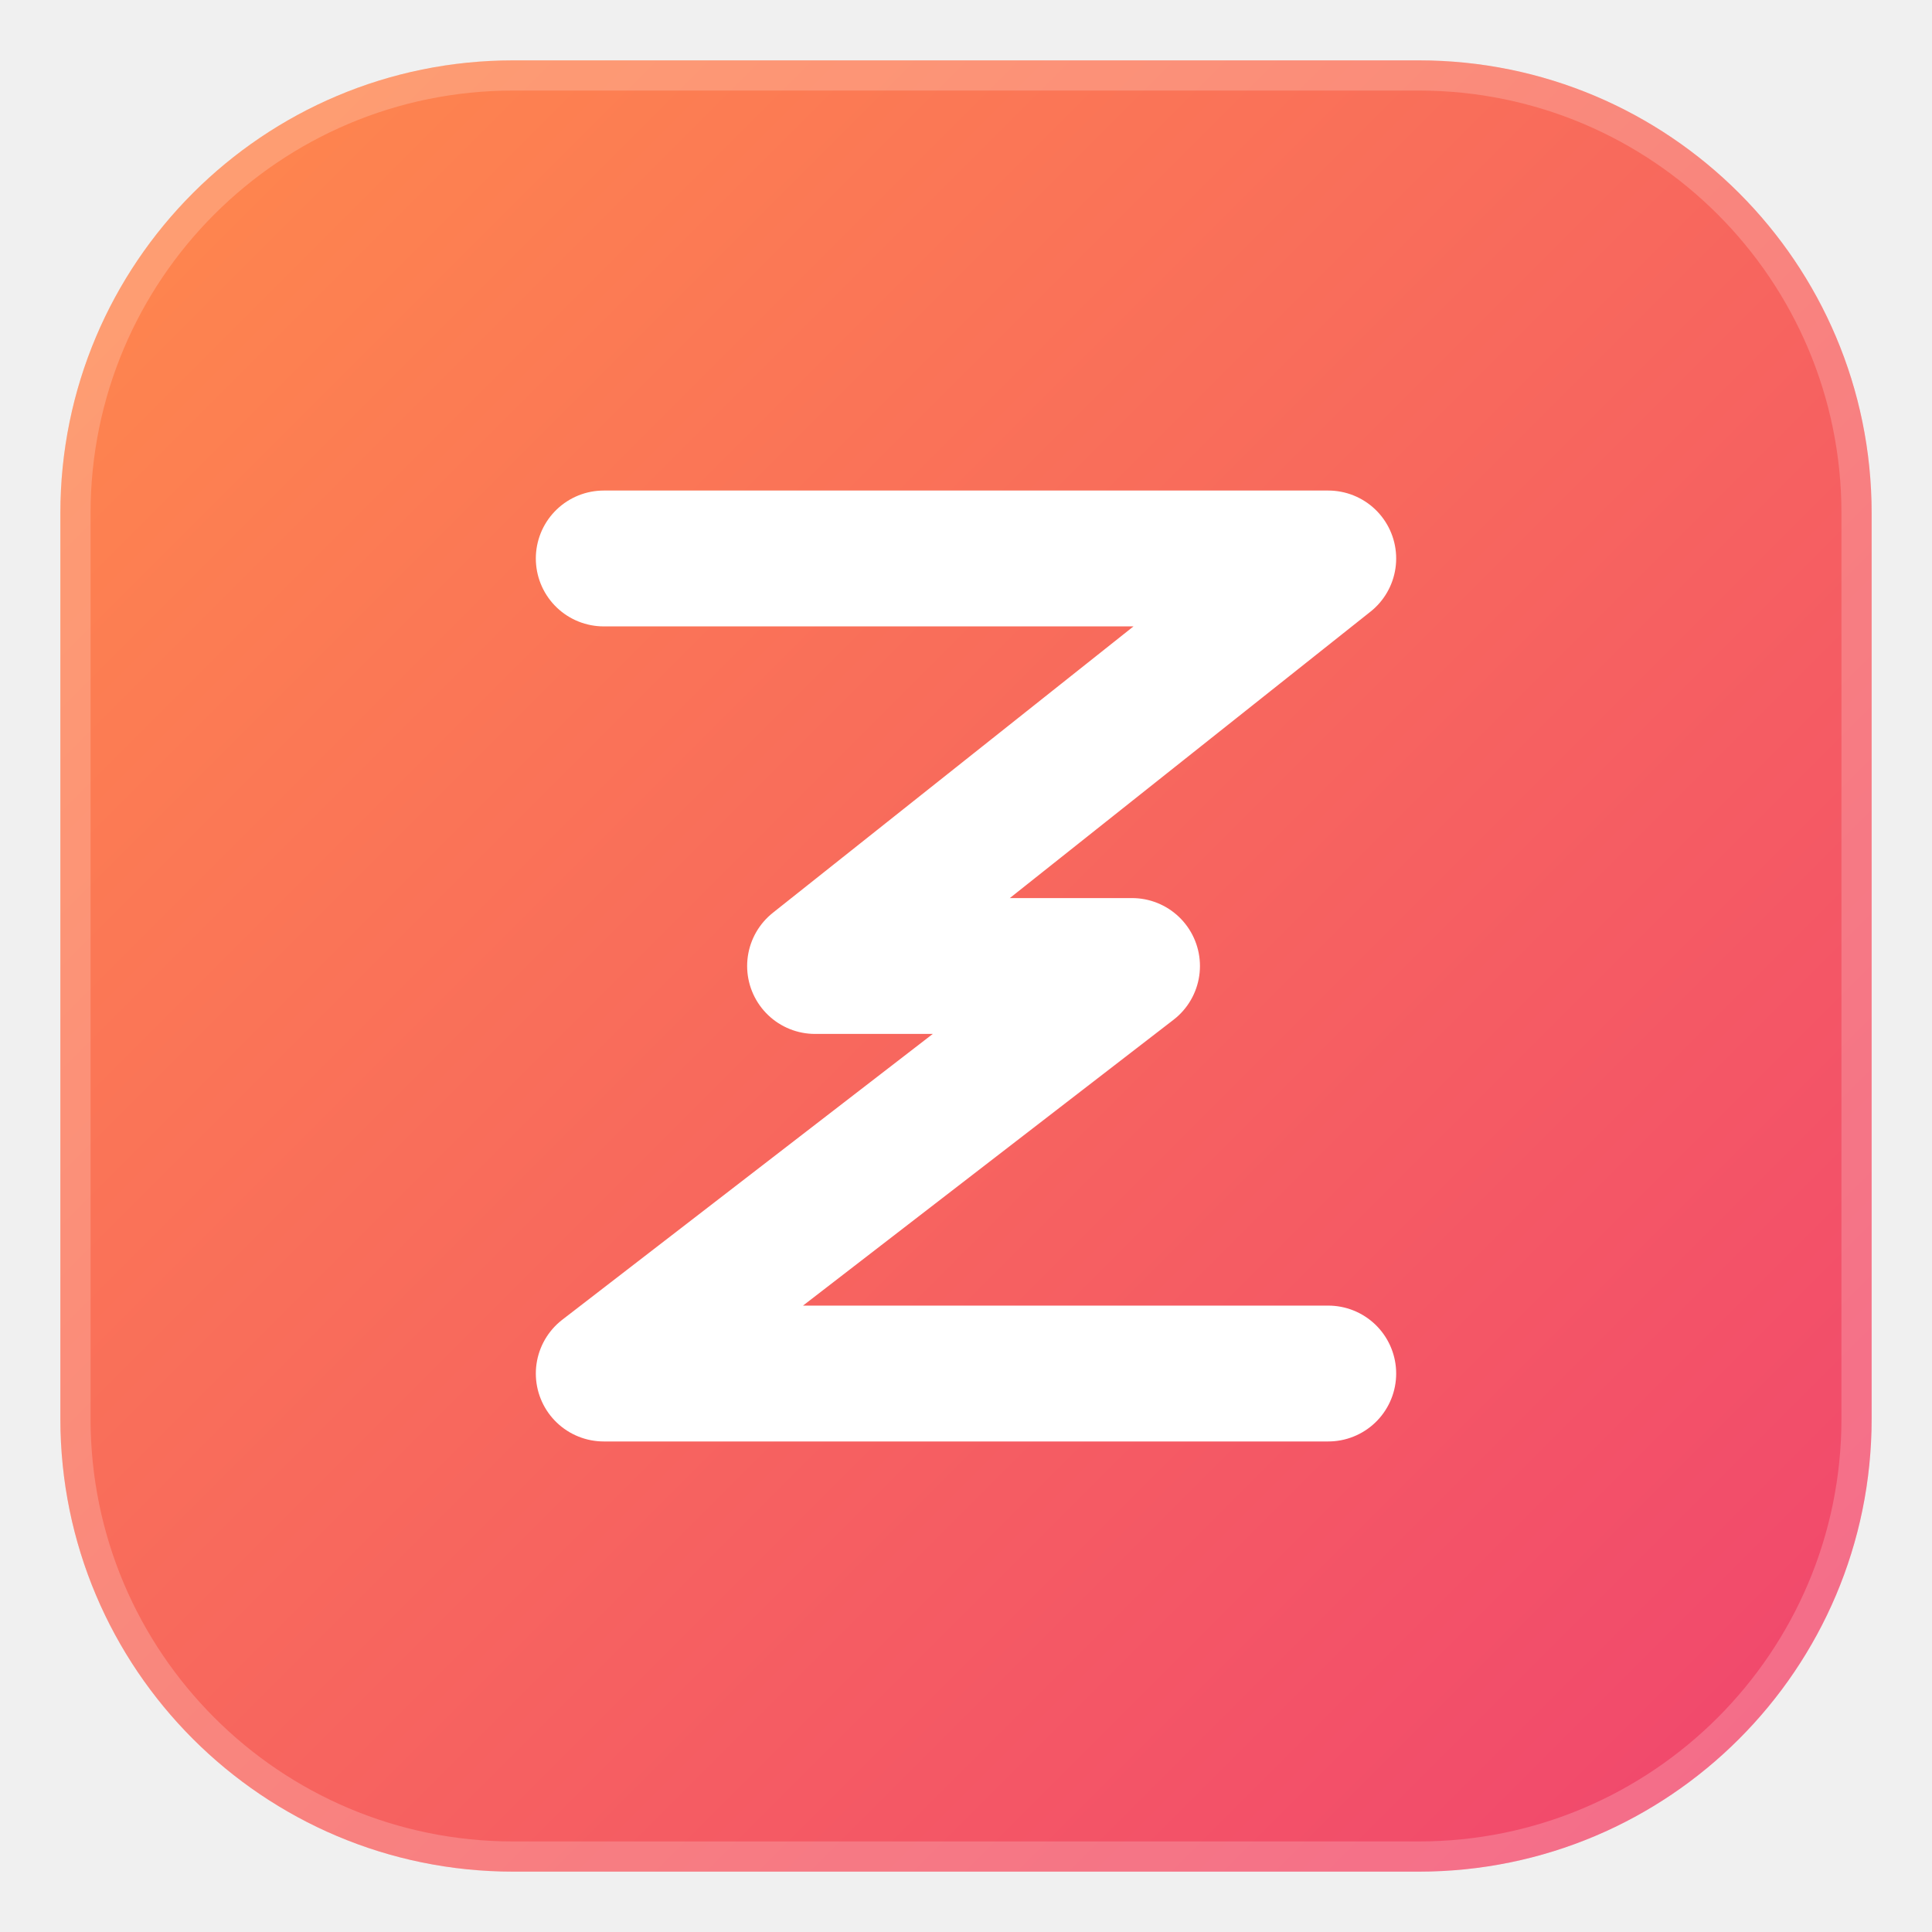
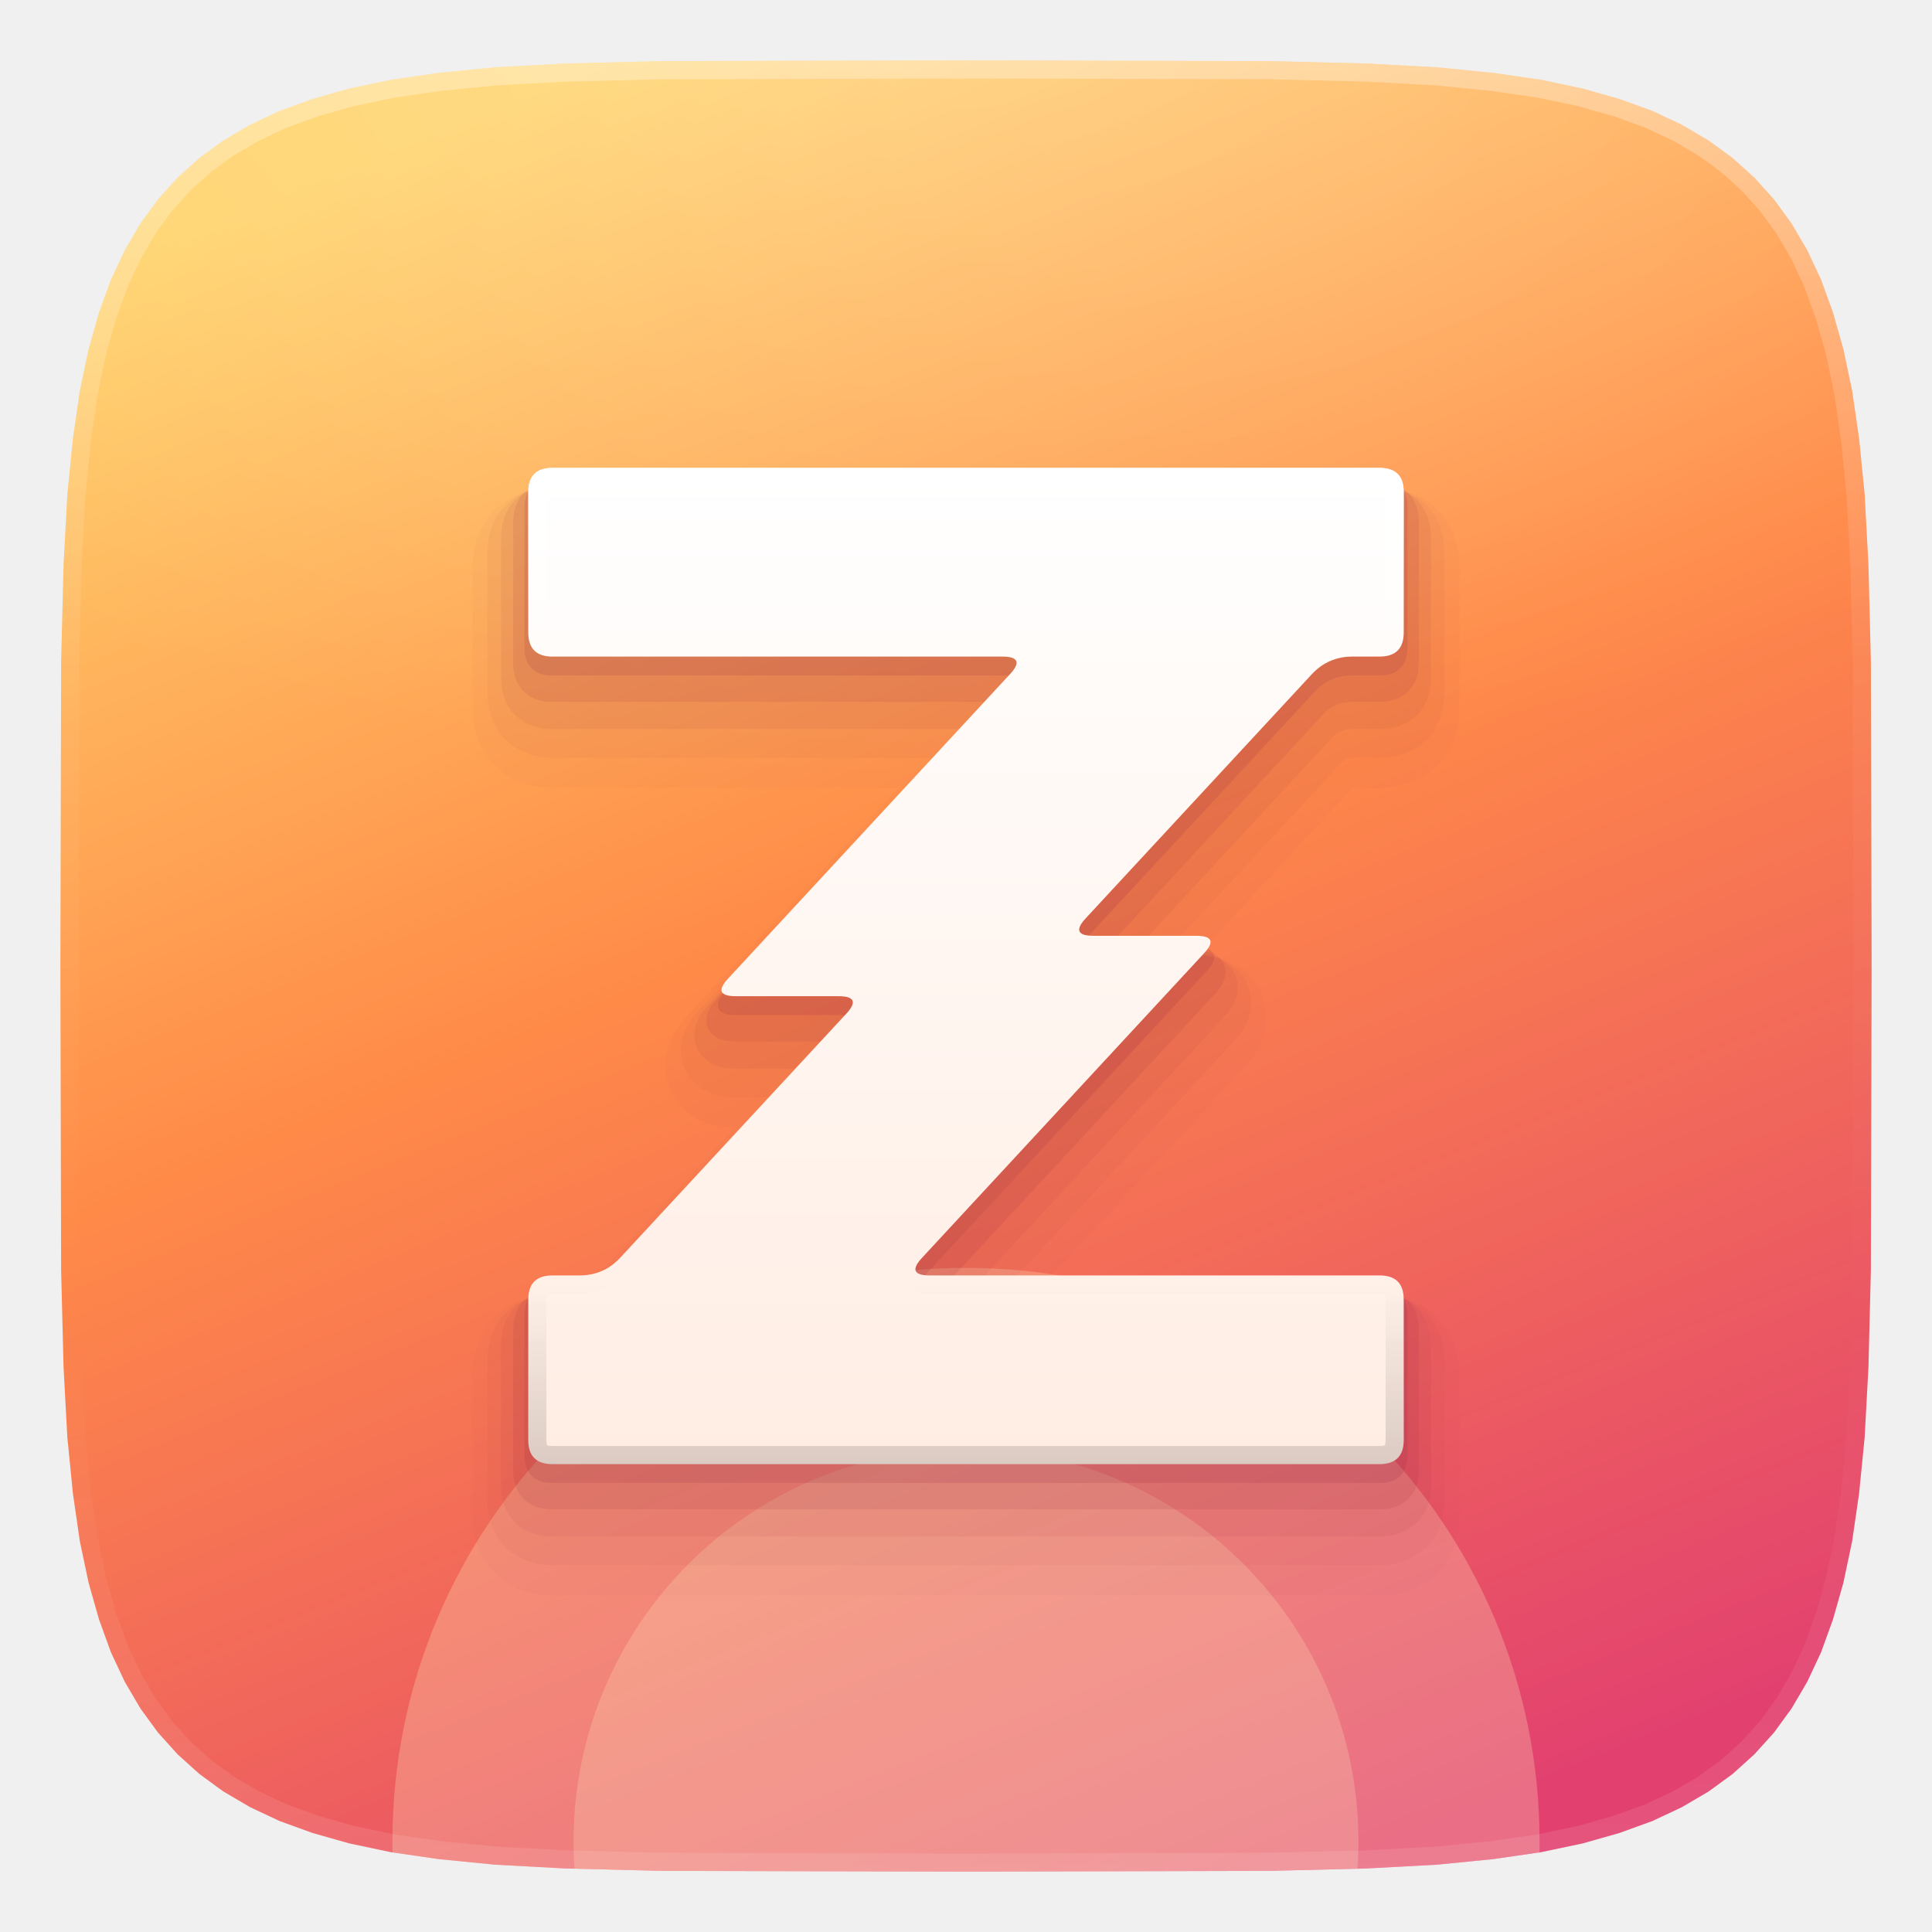
<svg xmlns="http://www.w3.org/2000/svg" viewBox="0 0 128 128" width="128" height="128">
  <defs>
-     <linearGradient id="bg" x1="0" y1="0" x2="1" y2="1">
-       <stop offset="0" stop-color="#FF8A4C" />
-       <stop offset="1" stop-color="#F0446F" />
+     <linearGradient id="tile" x1="0.3" y1="0" x2="0.7" y2="1">
+       <stop offset="0" stop-color="#FFD36B" />
+       <stop offset="0.45" stop-color="#FF8A48" />
+       <stop offset="1" stop-color="#E2416F" />
+     </linearGradient>
+     <clipPath id="clip">
+       <path d="M124.00 64.00L123.95 84.16L123.79 90.57L123.54 95.21L123.17 98.94L122.71 102.11L122.13 104.86L121.44 107.29L120.65 109.47L119.73 111.43L118.69 113.20L117.53 114.79L116.23 116.23L114.79 117.53L113.20 118.69L111.43 119.73L109.47 120.65L107.29 121.44L104.86 122.13L102.11 122.71L98.94 123.17L95.21 123.54L90.57 123.79L84.16 123.95L64.00 124.00L43.84 123.95L37.43 123.79L32.79 123.54L29.06 123.17L25.89 122.71L23.14 122.13L20.71 121.44L18.53 120.65L16.57 119.73L14.80 118.69L13.21 117.53L11.77 116.23L10.47 114.79L9.31 113.20L8.27 111.43L7.35 109.47L6.56 107.29L5.87 104.86L5.29 102.11L4.83 98.94L4.46 95.21L4.21 90.57L4.05 84.16L4.00 64.00L4.05 43.84L4.21 37.43L4.46 32.79L4.83 29.06L5.29 25.89L5.87 23.14L6.56 20.71L7.35 18.53L8.27 16.57L9.31 14.80L10.47 13.21L11.77 11.77L13.21 10.47L14.80 9.31L16.57 8.27L18.53 7.35L20.71 6.56L23.14 5.87L25.89 5.29L29.06 4.83L32.79 4.46L37.43 4.21L43.84 4.05L64.00 4.00L84.16 4.05L90.57 4.21L95.21 4.46L98.94 4.83L102.11 5.29L104.86 5.87L107.29 6.56L109.47 7.35L111.43 8.27L113.20 9.31L114.79 10.47L116.23 11.77L117.53 13.21L118.69 14.80L119.73 16.57L120.65 18.53L121.44 20.71L122.13 23.14L122.71 25.89L123.17 29.06L123.54 32.79L123.79 37.43L123.95 43.84Z" />
+     </clipPath>
+     <linearGradient id="mark" x1="0.5" y1="0.0" x2="0.5" y2="1.0">
+       <stop offset="0" stop-color="#FFFFFF" />
+       <stop offset="1" stop-color="#FFEDE3" />
+     </linearGradient>
+     <radialGradient id="sheen" cx="0.5" cy="0.0" r="0.75">
+       <stop offset="0" stop-color="#FFFFFF" stop-opacity="0.22" />
+       <stop offset="1" stop-color="#FFFFFF" stop-opacity="0" />
+     </radialGradient>
+     <clipPath id="markclip">
+       <path d="M36.60 31.00Q35.00 31.00 35.00 32.60L35.00 41.90Q35.00 43.50 36.60 43.50L66.40 43.50Q68.00 43.50 66.91 44.67L48.24 64.83Q47.15 66.00 48.75 66.00L55.55 66.00Q57.15 66.00 56.06 67.17L41.09 83.33Q40.00 84.50 38.40 84.50L36.60 84.50Q35.00 84.50 35.00 86.10L35.00 95.40Q35.00 97.00 36.60 97.00L91.40 97.00Q93.00 97.00 93.00 95.40L93.00 86.10Q93.00 84.50 91.40 84.50L61.60 84.50Q60.00 84.50 61.09 83.33L79.76 63.17Q80.85 62.00 79.25 62.00L72.45 62.00Q70.85 62.00 71.94 60.83L86.91 44.67Q88.00 43.50 89.60 43.50L91.40 43.50Q93.00 43.50 93.00 41.90L93.00 32.60Q93.00 31.00 91.40 31.00Z" />
+     </clipPath>
+     <linearGradient id="lip" x1="0.5" y1="0.0" x2="0.5" y2="1.0">
+       <stop offset="0" stop-color="#FFFFFF" stop-opacity="0.9" />
+       <stop offset="0.18" stop-color="#FFFFFF" stop-opacity="0" />
+       <stop offset="0.82" stop-color="#000000" stop-opacity="0" />
+       <stop offset="1" stop-color="#000000" stop-opacity="0.14" />
+     </linearGradient>
+     <linearGradient id="rim" x1="0.5" y1="0.0" x2="0.5" y2="1.0">
+       <stop offset="0" stop-color="#FFFFFF" stop-opacity="0.3" />
+       <stop offset="0.35" stop-color="#FFFFFF" stop-opacity="0.045" />
+       <stop offset="0.7" stop-color="#FFFFFF" stop-opacity="0" />
+       <stop offset="1" stop-color="#FFFFFF" stop-opacity="0.105" />
    </linearGradient>
  </defs>
-   <rect x="4" y="4" width="120" height="120" rx="30" fill="url(#bg)" />
-   <path d="M40 37 H88 L54 64 H75 L40 91 H88" fill="none" stroke="#ffffff" stroke-width="9" stroke-linecap="round" stroke-linejoin="round" />
-   <rect x="5" y="5" width="118" height="118" rx="29" fill="none" stroke="#ffffff" stroke-opacity="0.2" stroke-width="2" />
+   <path d="M124.00 64.00L123.95 84.16L123.79 90.57L123.54 95.21L123.17 98.94L122.71 102.11L122.13 104.86L121.44 107.29L120.65 109.47L119.73 111.43L118.69 113.20L117.53 114.79L116.23 116.23L114.79 117.53L113.20 118.69L111.43 119.73L109.47 120.65L107.29 121.44L104.86 122.13L102.11 122.71L98.94 123.17L95.21 123.54L90.57 123.79L84.16 123.95L64.00 124.00L43.84 123.95L37.43 123.79L32.79 123.54L29.06 123.17L25.89 122.71L23.14 122.13L20.71 121.44L18.53 120.65L16.57 119.73L14.80 118.69L13.21 117.53L11.77 116.23L10.47 114.79L9.31 113.20L8.27 111.43L7.35 109.47L6.56 107.29L5.87 104.86L5.29 102.11L4.83 98.94L4.46 95.21L4.21 90.57L4.05 84.16L4.00 64.00L4.05 43.84L4.21 37.43L4.46 32.79L4.83 29.06L5.29 25.89L5.87 23.14L6.56 20.71L7.35 18.53L8.27 16.57L9.31 14.80L10.47 13.21L11.77 11.77L13.21 10.47L14.80 9.31L16.57 8.27L18.53 7.35L20.71 6.56L23.14 5.87L25.89 5.29L29.06 4.83L32.79 4.46L37.43 4.21L43.84 4.05L64.00 4.00L84.16 4.05L90.57 4.21L95.21 4.46L98.94 4.83L102.11 5.29L104.86 5.87L107.29 6.56L109.47 7.35L111.43 8.27L113.20 9.31L114.79 10.47L116.23 11.77L117.53 13.21L118.69 14.80L119.73 16.57L120.65 18.53L121.44 20.71L122.13 23.14L122.71 25.89L123.17 29.06L123.54 32.79L123.79 37.43L123.95 43.84Z" fill="url(#tile)" />
+   <g clip-path="url(#clip)">
+     <circle cx="64" cy="122" r="38" fill="#FFF0C4" fill-opacity="0.26" />
+     <circle cx="64" cy="122" r="26" fill="#FFF0C4" fill-opacity="0.22" />
+     <rect width="128" height="70" fill="url(#sheen)" />
+   </g>
+   <g>
+     <path d="M36.60 31.00Q35.00 31.00 35.00 32.60L35.00 41.90Q35.00 43.50 36.60 43.50L66.40 43.50Q68.00 43.50 66.91 44.67L48.24 64.83Q47.15 66.00 48.75 66.00L55.55 66.00Q57.15 66.00 56.06 67.17L41.09 83.33Q40.00 84.50 38.40 84.50L36.60 84.50Q35.00 84.50 35.00 86.10L35.00 95.40Q35.00 97.00 36.60 97.00L91.40 97.00Q93.00 97.00 93.00 95.40L93.00 86.10Q93.00 84.50 91.40 84.50L61.60 84.50Q60.00 84.50 61.09 83.33L79.76 63.17Q80.85 62.00 79.25 62.00L72.45 62.00Q70.85 62.00 71.94 60.83L86.91 44.67Q88.00 43.50 89.60 43.50L91.40 43.50Q93.00 43.50 93.00 41.90L93.00 32.60Q93.00 31.00 91.40 31.00Z" fill="#8E2440" stroke="#8E2440" stroke-width="0.5" stroke-linejoin="round" opacity="0.150" transform="translate(0 1.0)" />
+     <path d="M36.60 31.00Q35.00 31.00 35.00 32.60L35.00 41.90Q35.00 43.50 36.60 43.50L66.40 43.50Q68.00 43.50 66.91 44.67L48.24 64.83Q47.15 66.00 48.75 66.00L55.55 66.00Q57.15 66.00 56.06 67.17L41.09 83.33Q40.00 84.50 38.40 84.50L36.60 84.50Q35.00 84.50 35.00 86.10L35.00 95.40Q35.00 97.00 36.60 97.00L91.40 97.00Q93.00 97.00 93.00 95.40L93.00 86.10Q93.00 84.50 91.40 84.50L61.60 84.50Q60.00 84.50 61.09 83.33L79.76 63.17Q80.85 62.00 79.25 62.00L72.45 62.00Q70.85 62.00 71.94 60.83L86.91 44.67Q88.00 43.50 89.60 43.50L91.40 43.50Q93.00 43.50 93.00 41.90L93.00 32.60Q93.00 31.00 91.40 31.00Z" fill="#8E2440" stroke="#8E2440" stroke-width="2.0" stroke-linejoin="round" opacity="0.110" transform="translate(0 2.0)" />
+     <path d="M36.60 31.00Q35.00 31.00 35.00 32.60L35.00 41.90Q35.00 43.50 36.60 43.50L66.40 43.50Q68.00 43.50 66.91 44.67L48.24 64.83Q47.15 66.00 48.75 66.00L55.55 66.00Q57.15 66.00 56.06 67.17L41.09 83.33Q40.00 84.50 38.40 84.50L36.60 84.50Q35.00 84.50 35.00 86.10L35.00 95.40Q35.00 97.00 36.60 97.00L91.40 97.00Q93.00 97.00 93.00 95.40L93.00 86.10Q93.00 84.50 91.40 84.50L61.60 84.50Q60.00 84.50 61.09 83.33L79.76 63.17Q80.85 62.00 79.25 62.00L72.45 62.00Q70.85 62.00 71.94 60.83L86.91 44.67Q88.00 43.50 89.60 43.50L91.40 43.50Q93.00 43.50 93.00 41.90L93.00 32.60Q93.00 31.00 91.40 31.00Z" fill="#8E2440" stroke="#8E2440" stroke-width="3.6" stroke-linejoin="round" opacity="0.075" transform="translate(0 3.0)" />
+     <path d="M36.60 31.00Q35.00 31.00 35.00 32.60L35.00 41.90Q35.00 43.50 36.60 43.50L66.40 43.50Q68.00 43.50 66.91 44.67L48.24 64.83Q47.15 66.00 48.75 66.00L55.55 66.00Q57.15 66.00 56.06 67.17L41.09 83.33Q40.00 84.50 38.40 84.50L36.60 84.50Q35.00 84.50 35.00 86.10L35.00 95.40Q35.00 97.00 36.60 97.00L91.40 97.00Q93.00 97.00 93.00 95.40L93.00 86.10Q93.00 84.50 91.40 84.50L61.60 84.50Q60.00 84.50 61.09 83.33L79.76 63.17Q80.85 62.00 79.25 62.00L72.45 62.00Q70.85 62.00 71.94 60.83L86.91 44.67Q88.00 43.50 89.60 43.50L91.40 43.50Q93.00 43.50 93.00 41.90L93.00 32.60Q93.00 31.00 91.40 31.00Z" fill="#8E2440" stroke="#8E2440" stroke-width="5.4" stroke-linejoin="round" opacity="0.050" transform="translate(0 4.0)" />
+     <path d="M36.60 31.00Q35.00 31.00 35.00 32.60L35.00 41.90Q35.00 43.50 36.60 43.50L66.40 43.50Q68.00 43.50 66.91 44.67L48.24 64.83Q47.15 66.00 48.75 66.00L55.55 66.00Q57.15 66.00 56.06 67.17L41.09 83.33Q40.00 84.50 38.40 84.50L36.60 84.50Q35.00 84.50 35.00 86.10L35.00 95.40Q35.00 97.00 36.60 97.00L91.40 97.00Q93.00 97.00 93.00 95.40L93.00 86.10Q93.00 84.50 91.40 84.50L61.60 84.50Q60.00 84.50 61.09 83.33L79.76 63.17Q80.85 62.00 79.25 62.00L72.45 62.00Q70.85 62.00 71.94 60.83L86.91 44.67Q88.00 43.50 89.60 43.50L91.40 43.50Q93.00 43.50 93.00 41.90L93.00 32.60Q93.00 31.00 91.40 31.00Z" fill="#8E2440" stroke="#8E2440" stroke-width="7.4" stroke-linejoin="round" opacity="0.030" transform="translate(0 5.0)" />
+   </g>
+   <path d="M36.60 31.00Q35.00 31.00 35.00 32.60L35.00 41.90Q35.00 43.50 36.60 43.50L66.40 43.50Q68.00 43.50 66.91 44.67L48.24 64.83Q47.15 66.00 48.75 66.00L55.55 66.00Q57.15 66.00 56.06 67.17L41.09 83.33Q40.00 84.50 38.40 84.50L36.60 84.50Q35.00 84.50 35.00 86.10L35.00 95.40Q35.00 97.00 36.60 97.00L91.40 97.00Q93.00 97.00 93.00 95.40L93.00 86.10Q93.00 84.50 91.40 84.50L61.60 84.50Q60.00 84.50 61.09 83.33L79.76 63.17Q80.85 62.00 79.25 62.00L72.45 62.00Q70.85 62.00 71.94 60.83L86.91 44.67Q88.00 43.50 89.60 43.50L91.40 43.50Q93.00 43.50 93.00 41.90L93.00 32.60Q93.00 31.00 91.40 31.00Z" fill="url(#mark)" />
+   <path d="M36.60 31.00Q35.00 31.00 35.00 32.60L35.00 41.90Q35.00 43.50 36.60 43.50L66.40 43.50Q68.00 43.50 66.91 44.67L48.24 64.83Q47.15 66.00 48.75 66.00L55.55 66.00Q57.15 66.00 56.06 67.17L41.09 83.33Q40.00 84.50 38.40 84.50L36.60 84.50Q35.00 84.50 35.00 86.10L35.00 95.40Q35.00 97.00 36.60 97.00L91.40 97.00Q93.00 97.00 93.00 95.40L93.00 86.10Q93.00 84.50 91.40 84.50L61.60 84.50Q60.00 84.50 61.09 83.33L79.76 63.17Q80.85 62.00 79.25 62.00L72.45 62.00Q70.85 62.00 71.94 60.83L86.91 44.67Q88.00 43.50 89.60 43.50L91.40 43.50Q93.00 43.50 93.00 41.90L93.00 32.60Q93.00 31.00 91.40 31.00Z" fill="none" stroke="url(#lip)" stroke-width="2.4" clip-path="url(#markclip)" />
+   <path d="M124.00 64.00L123.95 84.16L123.79 90.57L123.54 95.21L123.17 98.94L122.71 102.11L122.13 104.86L121.44 107.29L120.65 109.47L119.73 111.43L118.69 113.20L117.53 114.79L116.23 116.23L114.79 117.53L113.20 118.69L111.43 119.73L109.47 120.65L107.29 121.44L104.86 122.13L102.11 122.71L98.94 123.17L95.21 123.54L90.57 123.79L84.16 123.95L64.00 124.00L43.84 123.95L37.43 123.79L32.79 123.54L29.06 123.17L25.89 122.71L23.14 122.13L20.71 121.44L18.53 120.65L16.57 119.73L14.80 118.69L13.21 117.53L11.77 116.23L10.47 114.79L9.31 113.20L8.27 111.43L7.35 109.47L6.56 107.29L5.87 104.86L5.29 102.11L4.83 98.94L4.46 95.21L4.21 90.57L4.05 84.16L4.00 64.00L4.05 43.84L4.21 37.43L4.46 32.79L4.83 29.06L5.29 25.89L5.87 23.14L6.56 20.71L7.35 18.53L8.27 16.57L9.31 14.80L10.47 13.21L11.77 11.77L13.21 10.47L14.80 9.31L16.57 8.27L18.53 7.35L20.71 6.56L23.14 5.87L25.89 5.29L29.06 4.83L32.79 4.46L37.43 4.21L43.84 4.05L64.00 4.00L84.16 4.05L90.57 4.21L95.21 4.46L98.94 4.83L102.11 5.29L104.86 5.87L107.29 6.56L109.47 7.35L111.43 8.27L113.20 9.31L114.79 10.47L116.23 11.77L117.53 13.21L118.69 14.80L119.73 16.57L120.65 18.53L121.44 20.71L122.13 23.14L122.71 25.89L123.17 29.06L123.54 32.79L123.79 37.43L123.95 43.84Z" fill="none" stroke="url(#rim)" stroke-width="2.4" clip-path="url(#clip)" />
</svg>
